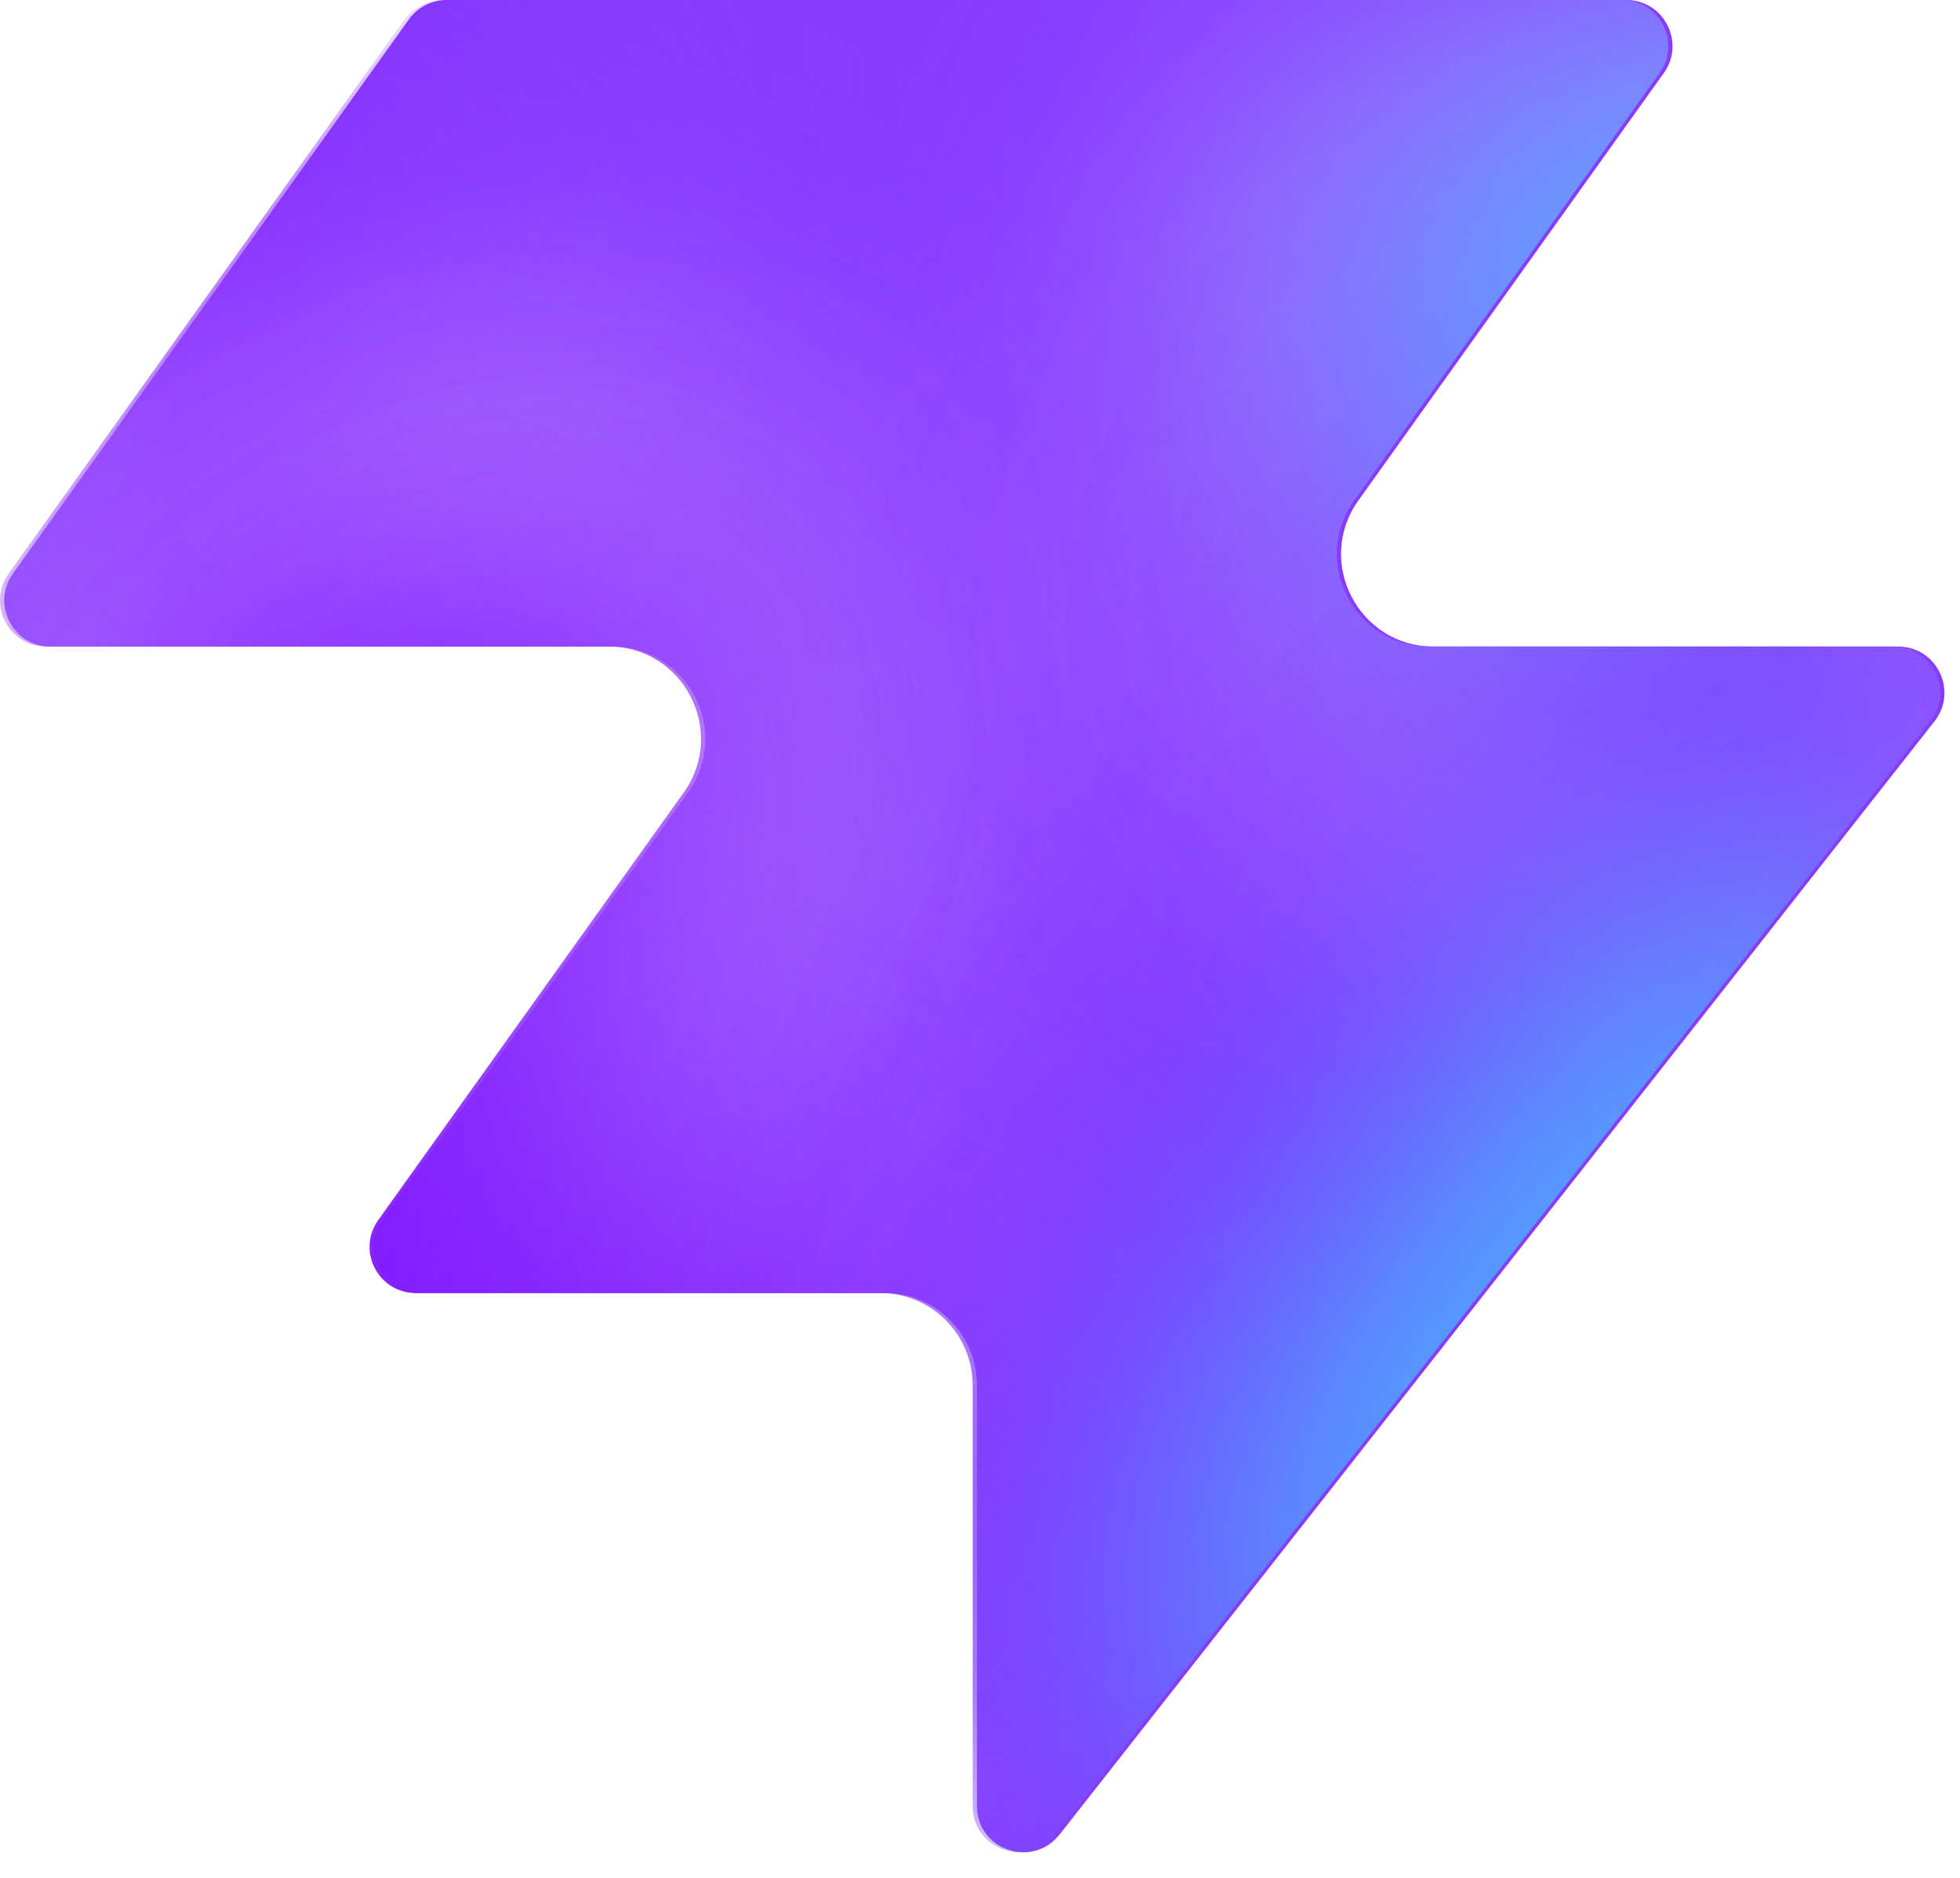
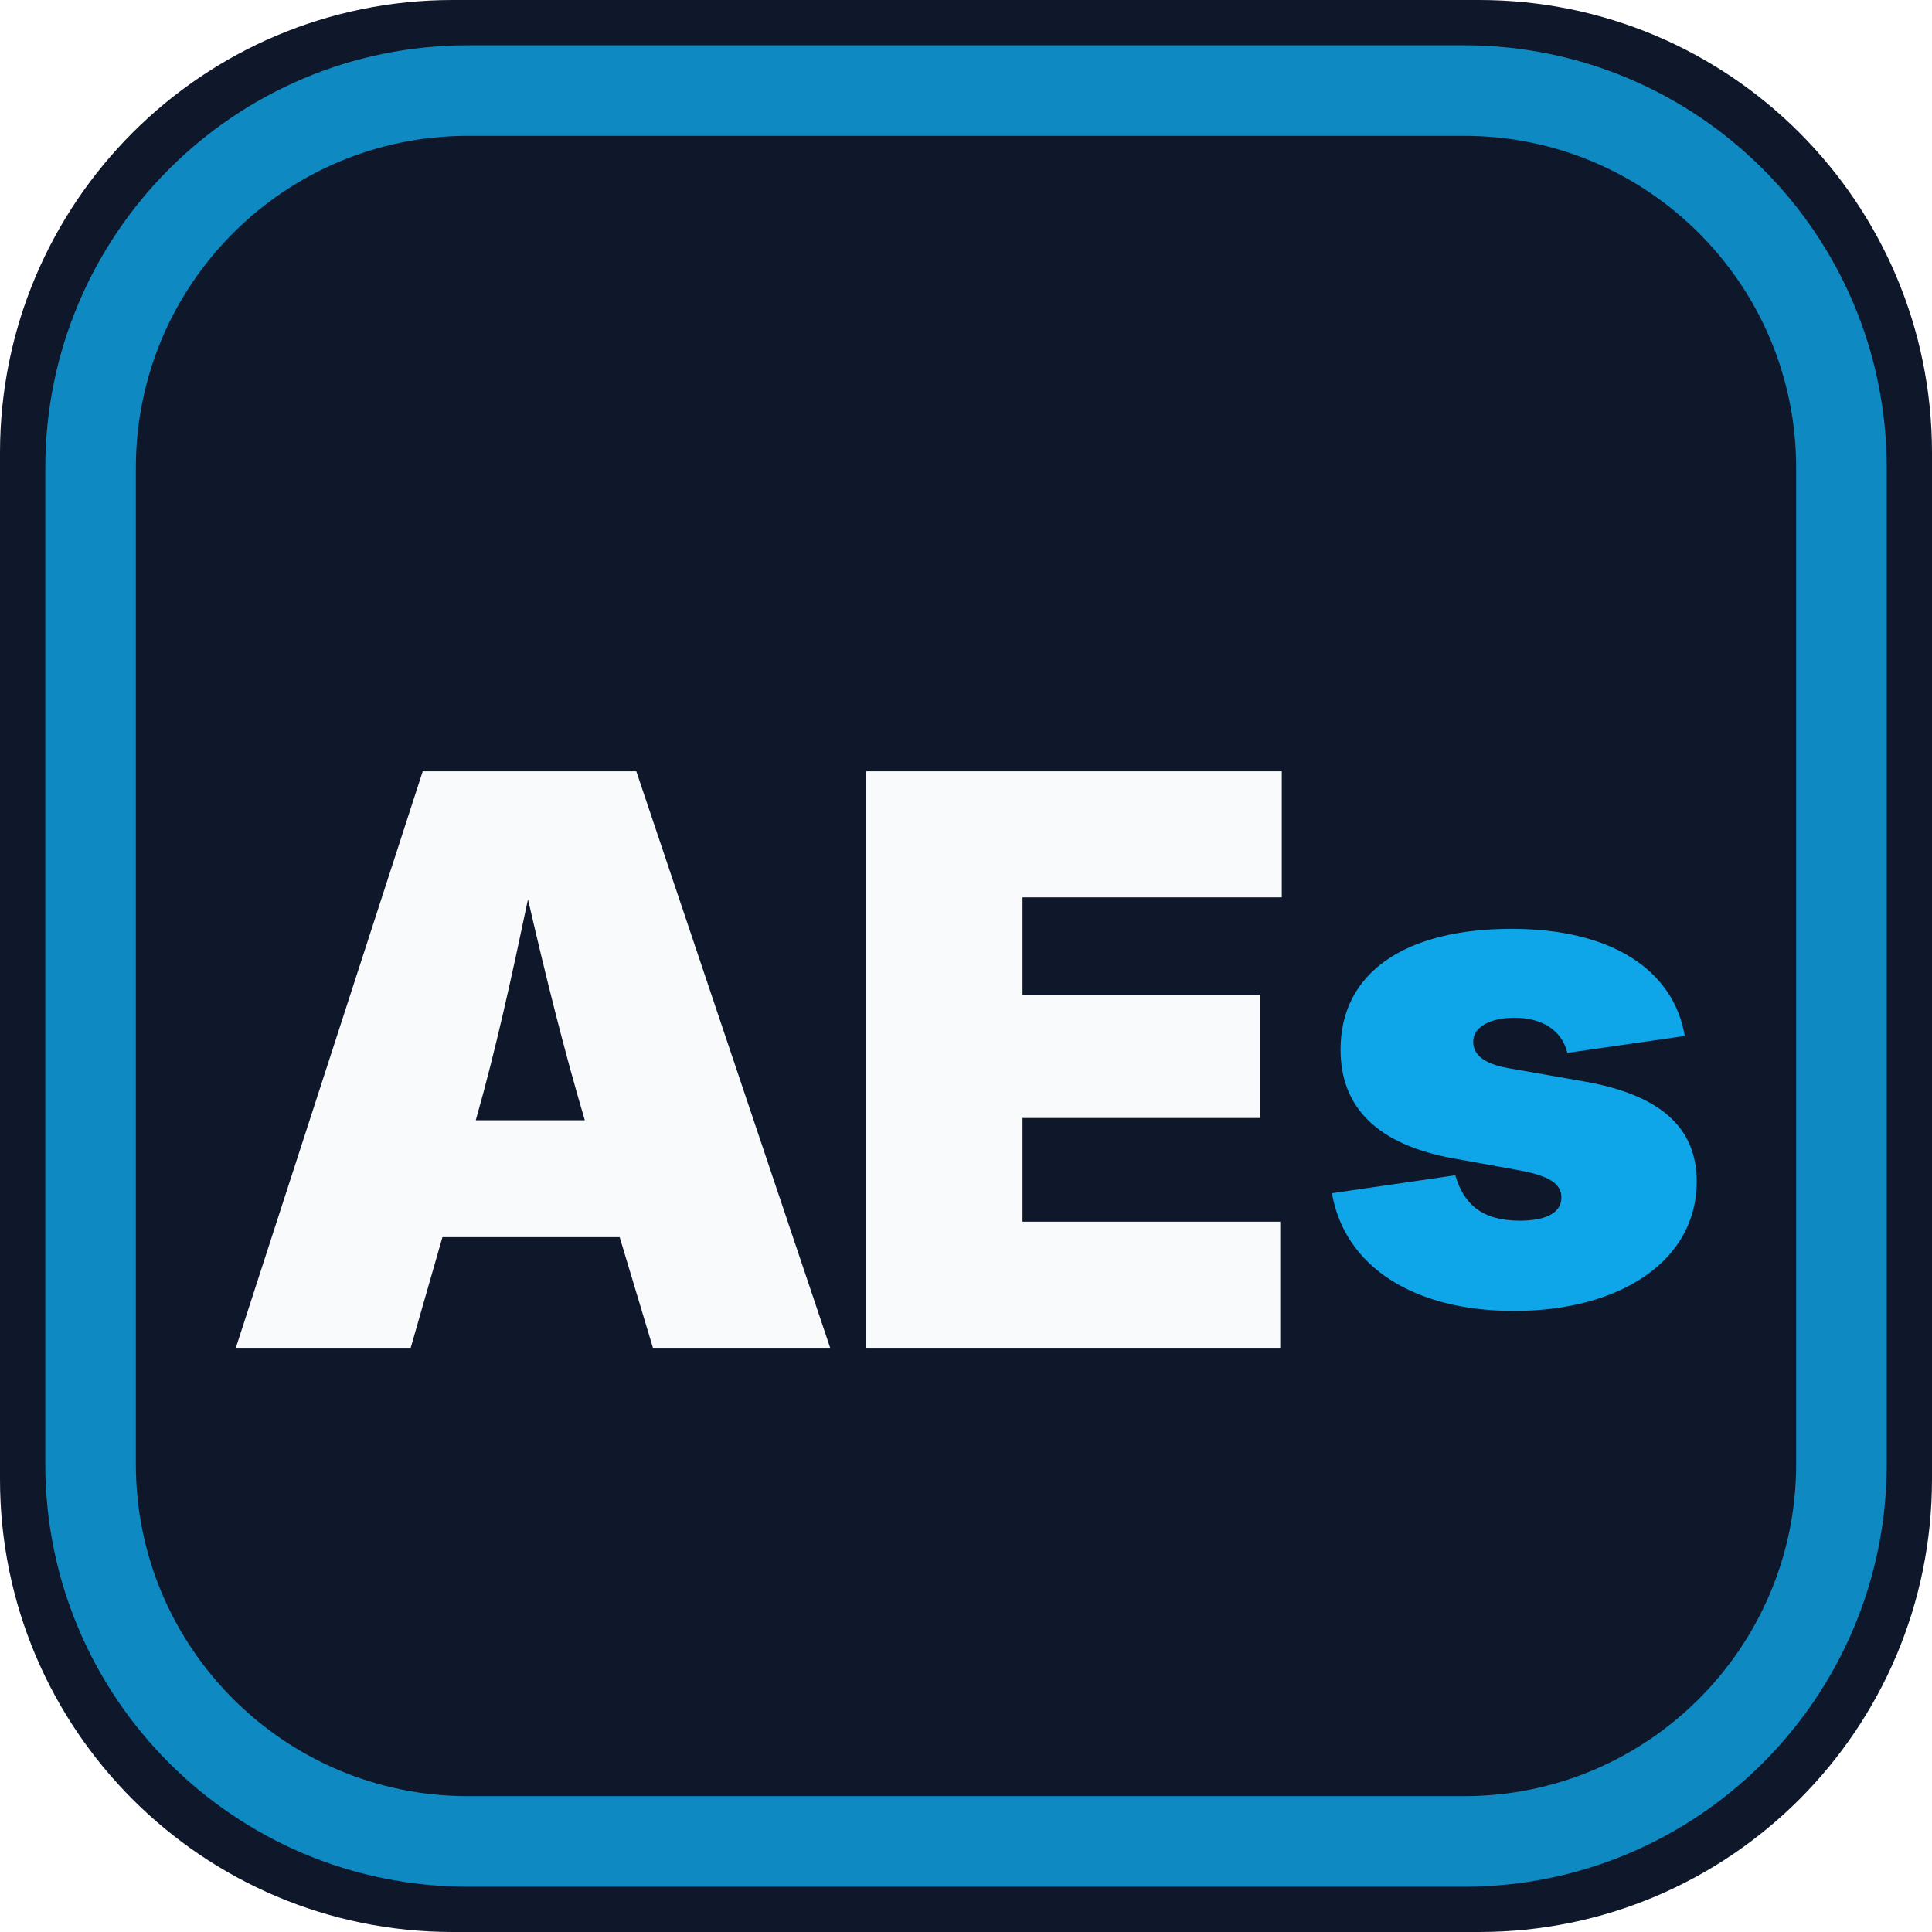
- <svg xmlns="http://www.w3.org/2000/svg" width="48" height="46" fill="none" viewBox="0 0 48 46">
-   <path fill="#863bff" d="M25.946 44.938c-.664.845-2.021.375-2.021-.698V33.937a2.26 2.26 0 0 0-2.262-2.262H10.287c-.92 0-1.456-1.04-.92-1.788l7.48-10.471c1.07-1.497 0-3.578-1.842-3.578H1.237c-.92 0-1.456-1.04-.92-1.788L10.013.474c.214-.297.556-.474.92-.474h28.894c.92 0 1.456 1.04.92 1.788l-7.48 10.471c-1.07 1.498 0 3.579 1.842 3.579h11.377c.943 0 1.473 1.088.89 1.83L25.947 44.94z" style="fill:#863bff;fill:color(display-p3 .525 .23 1);fill-opacity:1" />
-   <mask id="a" width="48" height="46" x="0" y="0" maskUnits="userSpaceOnUse" style="mask-type:alpha">
-     <path fill="#000" d="M25.842 44.938c-.664.844-2.021.375-2.021-.698V33.937a2.26 2.26 0 0 0-2.262-2.262H10.183c-.92 0-1.456-1.04-.92-1.788l7.48-10.471c1.07-1.498 0-3.579-1.842-3.579H1.133c-.92 0-1.456-1.04-.92-1.787L9.91.473c.214-.297.556-.474.92-.474h28.894c.92 0 1.456 1.04.92 1.788l-7.48 10.471c-1.07 1.498 0 3.578 1.842 3.578h11.377c.943 0 1.473 1.088.89 1.832L25.843 44.94z" style="fill:#000;fill-opacity:1" />
-   </mask>
-   <g mask="url(#a)">
-     <g filter="url(#b)">
-       <ellipse cx="5.508" cy="14.704" fill="#ede6ff" rx="5.508" ry="14.704" style="fill:#ede6ff;fill:color(display-p3 .927 .903 1);fill-opacity:1" transform="matrix(.00324 1 1 -.00324 -4.47 31.516)" />
-     </g>
-     <g filter="url(#c)">
-       <ellipse cx="10.399" cy="29.851" fill="#ede6ff" rx="10.399" ry="29.851" style="fill:#ede6ff;fill:color(display-p3 .927 .903 1);fill-opacity:1" transform="matrix(.00324 1 1 -.00324 -39.328 7.883)" />
-     </g>
-     <g filter="url(#d)">
-       <ellipse cx="5.508" cy="30.487" fill="#7e14ff" rx="5.508" ry="30.487" style="fill:#7e14ff;fill:color(display-p3 .492 .077 1);fill-opacity:1" transform="rotate(89.814 -25.913 -14.639)scale(1 -1)" />
-     </g>
-     <g filter="url(#e)">
-       <ellipse cx="5.508" cy="30.599" fill="#7e14ff" rx="5.508" ry="30.599" style="fill:#7e14ff;fill:color(display-p3 .492 .077 1);fill-opacity:1" transform="rotate(89.814 -32.644 -3.334)scale(1 -1)" />
-     </g>
-     <g filter="url(#f)">
-       <ellipse cx="5.508" cy="30.599" fill="#7e14ff" rx="5.508" ry="30.599" style="fill:#7e14ff;fill:color(display-p3 .492 .077 1);fill-opacity:1" transform="matrix(.00324 1 1 -.00324 -34.34 30.47)" />
-     </g>
-     <g filter="url(#g)">
-       <ellipse cx="14.072" cy="22.078" fill="#ede6ff" rx="14.072" ry="22.078" style="fill:#ede6ff;fill:color(display-p3 .927 .903 1);fill-opacity:1" transform="rotate(93.35 24.506 48.493)scale(-1 1)" />
-     </g>
-     <g filter="url(#h)">
-       <ellipse cx="3.47" cy="21.501" fill="#7e14ff" rx="3.47" ry="21.501" style="fill:#7e14ff;fill:color(display-p3 .492 .077 1);fill-opacity:1" transform="rotate(89.009 28.708 47.59)scale(-1 1)" />
-     </g>
-     <g filter="url(#i)">
-       <ellipse cx="3.47" cy="21.501" fill="#7e14ff" rx="3.47" ry="21.501" style="fill:#7e14ff;fill:color(display-p3 .492 .077 1);fill-opacity:1" transform="rotate(89.009 28.708 47.59)scale(-1 1)" />
-     </g>
-     <g filter="url(#j)">
-       <ellipse cx=".387" cy="8.972" fill="#7e14ff" rx="4.407" ry="29.108" style="fill:#7e14ff;fill:color(display-p3 .492 .077 1);fill-opacity:1" transform="rotate(39.51 .387 8.972)" />
-     </g>
-     <g filter="url(#k)">
-       <ellipse cx="47.523" cy="-6.092" fill="#7e14ff" rx="4.407" ry="29.108" style="fill:#7e14ff;fill:color(display-p3 .492 .077 1);fill-opacity:1" transform="rotate(37.892 47.523 -6.092)" />
-     </g>
-     <g filter="url(#l)">
-       <ellipse cx="41.412" cy="6.333" fill="#47bfff" rx="5.971" ry="9.665" style="fill:#47bfff;fill:color(display-p3 .28 .748 1);fill-opacity:1" transform="rotate(37.892 41.412 6.333)" />
-     </g>
-     <g filter="url(#m)">
-       <ellipse cx="-1.879" cy="38.332" fill="#7e14ff" rx="4.407" ry="29.108" style="fill:#7e14ff;fill:color(display-p3 .492 .077 1);fill-opacity:1" transform="rotate(37.892 -1.88 38.332)" />
-     </g>
-     <g filter="url(#n)">
-       <ellipse cx="-1.879" cy="38.332" fill="#7e14ff" rx="4.407" ry="29.108" style="fill:#7e14ff;fill:color(display-p3 .492 .077 1);fill-opacity:1" transform="rotate(37.892 -1.88 38.332)" />
-     </g>
-     <g filter="url(#o)">
-       <ellipse cx="35.651" cy="29.907" fill="#7e14ff" rx="4.407" ry="29.108" style="fill:#7e14ff;fill:color(display-p3 .492 .077 1);fill-opacity:1" transform="rotate(37.892 35.651 29.907)" />
-     </g>
-     <g filter="url(#p)">
-       <ellipse cx="38.418" cy="32.4" fill="#47bfff" rx="5.971" ry="15.297" style="fill:#47bfff;fill:color(display-p3 .28 .748 1);fill-opacity:1" transform="rotate(37.892 38.418 32.4)" />
-     </g>
-   </g>
-   <defs>
-     <filter id="b" width="60.045" height="41.654" x="-19.77" y="16.149" color-interpolation-filters="sRGB" filterUnits="userSpaceOnUse">
-       <feFlood flood-opacity="0" result="BackgroundImageFix" />
-       <feBlend in="SourceGraphic" in2="BackgroundImageFix" result="shape" />
-       <feGaussianBlur result="effect1_foregroundBlur_2002_17158" stdDeviation="7.659" />
-     </filter>
-     <filter id="c" width="90.34" height="51.437" x="-54.613" y="-7.533" color-interpolation-filters="sRGB" filterUnits="userSpaceOnUse">
-       <feFlood flood-opacity="0" result="BackgroundImageFix" />
-       <feBlend in="SourceGraphic" in2="BackgroundImageFix" result="shape" />
-       <feGaussianBlur result="effect1_foregroundBlur_2002_17158" stdDeviation="7.659" />
-     </filter>
-     <filter id="d" width="79.355" height="29.4" x="-49.64" y="2.03" color-interpolation-filters="sRGB" filterUnits="userSpaceOnUse">
-       <feFlood flood-opacity="0" result="BackgroundImageFix" />
-       <feBlend in="SourceGraphic" in2="BackgroundImageFix" result="shape" />
-       <feGaussianBlur result="effect1_foregroundBlur_2002_17158" stdDeviation="4.596" />
-     </filter>
-     <filter id="e" width="79.579" height="29.4" x="-45.045" y="20.029" color-interpolation-filters="sRGB" filterUnits="userSpaceOnUse">
-       <feFlood flood-opacity="0" result="BackgroundImageFix" />
-       <feBlend in="SourceGraphic" in2="BackgroundImageFix" result="shape" />
-       <feGaussianBlur result="effect1_foregroundBlur_2002_17158" stdDeviation="4.596" />
-     </filter>
-     <filter id="f" width="79.579" height="29.4" x="-43.513" y="21.178" color-interpolation-filters="sRGB" filterUnits="userSpaceOnUse">
-       <feFlood flood-opacity="0" result="BackgroundImageFix" />
-       <feBlend in="SourceGraphic" in2="BackgroundImageFix" result="shape" />
-       <feGaussianBlur result="effect1_foregroundBlur_2002_17158" stdDeviation="4.596" />
-     </filter>
-     <filter id="g" width="74.749" height="58.852" x="15.756" y="-17.901" color-interpolation-filters="sRGB" filterUnits="userSpaceOnUse">
-       <feFlood flood-opacity="0" result="BackgroundImageFix" />
-       <feBlend in="SourceGraphic" in2="BackgroundImageFix" result="shape" />
-       <feGaussianBlur result="effect1_foregroundBlur_2002_17158" stdDeviation="7.659" />
-     </filter>
-     <filter id="h" width="61.377" height="25.362" x="23.548" y="2.284" color-interpolation-filters="sRGB" filterUnits="userSpaceOnUse">
-       <feFlood flood-opacity="0" result="BackgroundImageFix" />
-       <feBlend in="SourceGraphic" in2="BackgroundImageFix" result="shape" />
-       <feGaussianBlur result="effect1_foregroundBlur_2002_17158" stdDeviation="4.596" />
-     </filter>
-     <filter id="i" width="61.377" height="25.362" x="23.548" y="2.284" color-interpolation-filters="sRGB" filterUnits="userSpaceOnUse">
-       <feFlood flood-opacity="0" result="BackgroundImageFix" />
-       <feBlend in="SourceGraphic" in2="BackgroundImageFix" result="shape" />
-       <feGaussianBlur result="effect1_foregroundBlur_2002_17158" stdDeviation="4.596" />
-     </filter>
-     <filter id="j" width="56.045" height="63.649" x="-27.636" y="-22.853" color-interpolation-filters="sRGB" filterUnits="userSpaceOnUse">
-       <feFlood flood-opacity="0" result="BackgroundImageFix" />
-       <feBlend in="SourceGraphic" in2="BackgroundImageFix" result="shape" />
-       <feGaussianBlur result="effect1_foregroundBlur_2002_17158" stdDeviation="4.596" />
-     </filter>
-     <filter id="k" width="54.814" height="64.646" x="20.116" y="-38.415" color-interpolation-filters="sRGB" filterUnits="userSpaceOnUse">
-       <feFlood flood-opacity="0" result="BackgroundImageFix" />
-       <feBlend in="SourceGraphic" in2="BackgroundImageFix" result="shape" />
-       <feGaussianBlur result="effect1_foregroundBlur_2002_17158" stdDeviation="4.596" />
-     </filter>
-     <filter id="l" width="33.541" height="35.313" x="24.641" y="-11.323" color-interpolation-filters="sRGB" filterUnits="userSpaceOnUse">
-       <feFlood flood-opacity="0" result="BackgroundImageFix" />
-       <feBlend in="SourceGraphic" in2="BackgroundImageFix" result="shape" />
-       <feGaussianBlur result="effect1_foregroundBlur_2002_17158" stdDeviation="4.596" />
-     </filter>
-     <filter id="m" width="54.814" height="64.646" x="-29.286" y="6.009" color-interpolation-filters="sRGB" filterUnits="userSpaceOnUse">
-       <feFlood flood-opacity="0" result="BackgroundImageFix" />
-       <feBlend in="SourceGraphic" in2="BackgroundImageFix" result="shape" />
-       <feGaussianBlur result="effect1_foregroundBlur_2002_17158" stdDeviation="4.596" />
-     </filter>
-     <filter id="n" width="54.814" height="64.646" x="-29.286" y="6.009" color-interpolation-filters="sRGB" filterUnits="userSpaceOnUse">
-       <feFlood flood-opacity="0" result="BackgroundImageFix" />
-       <feBlend in="SourceGraphic" in2="BackgroundImageFix" result="shape" />
-       <feGaussianBlur result="effect1_foregroundBlur_2002_17158" stdDeviation="4.596" />
-     </filter>
-     <filter id="o" width="54.814" height="64.646" x="8.244" y="-2.416" color-interpolation-filters="sRGB" filterUnits="userSpaceOnUse">
-       <feFlood flood-opacity="0" result="BackgroundImageFix" />
-       <feBlend in="SourceGraphic" in2="BackgroundImageFix" result="shape" />
-       <feGaussianBlur result="effect1_foregroundBlur_2002_17158" stdDeviation="4.596" />
-     </filter>
-     <filter id="p" width="39.409" height="43.623" x="18.713" y="10.588" color-interpolation-filters="sRGB" filterUnits="userSpaceOnUse">
-       <feFlood flood-opacity="0" result="BackgroundImageFix" />
-       <feBlend in="SourceGraphic" in2="BackgroundImageFix" result="shape" />
-       <feGaussianBlur result="effect1_foregroundBlur_2002_17158" stdDeviation="4.596" />
-     </filter>
-   </defs>
+ <svg xmlns="http://www.w3.org/2000/svg" viewBox="0 0 512 512">
+   <rect width="512" height="512" rx="120" fill="#0f172a" />
+   <rect x="24" y="24" width="464" height="464" rx="100" fill="none" stroke="#0ea5e9" stroke-width="24" opacity="0.8" />
+   <text x="50%" y="54%" dominant-baseline="middle" text-anchor="middle" font-family="system-ui, -apple-system, sans-serif" font-weight="900" font-size="210" fill="#f8fafc" letter-spacing="-5">
+     AE<tspan fill="#0ea5e9" font-size="180">s</tspan>
+   </text>
</svg>
